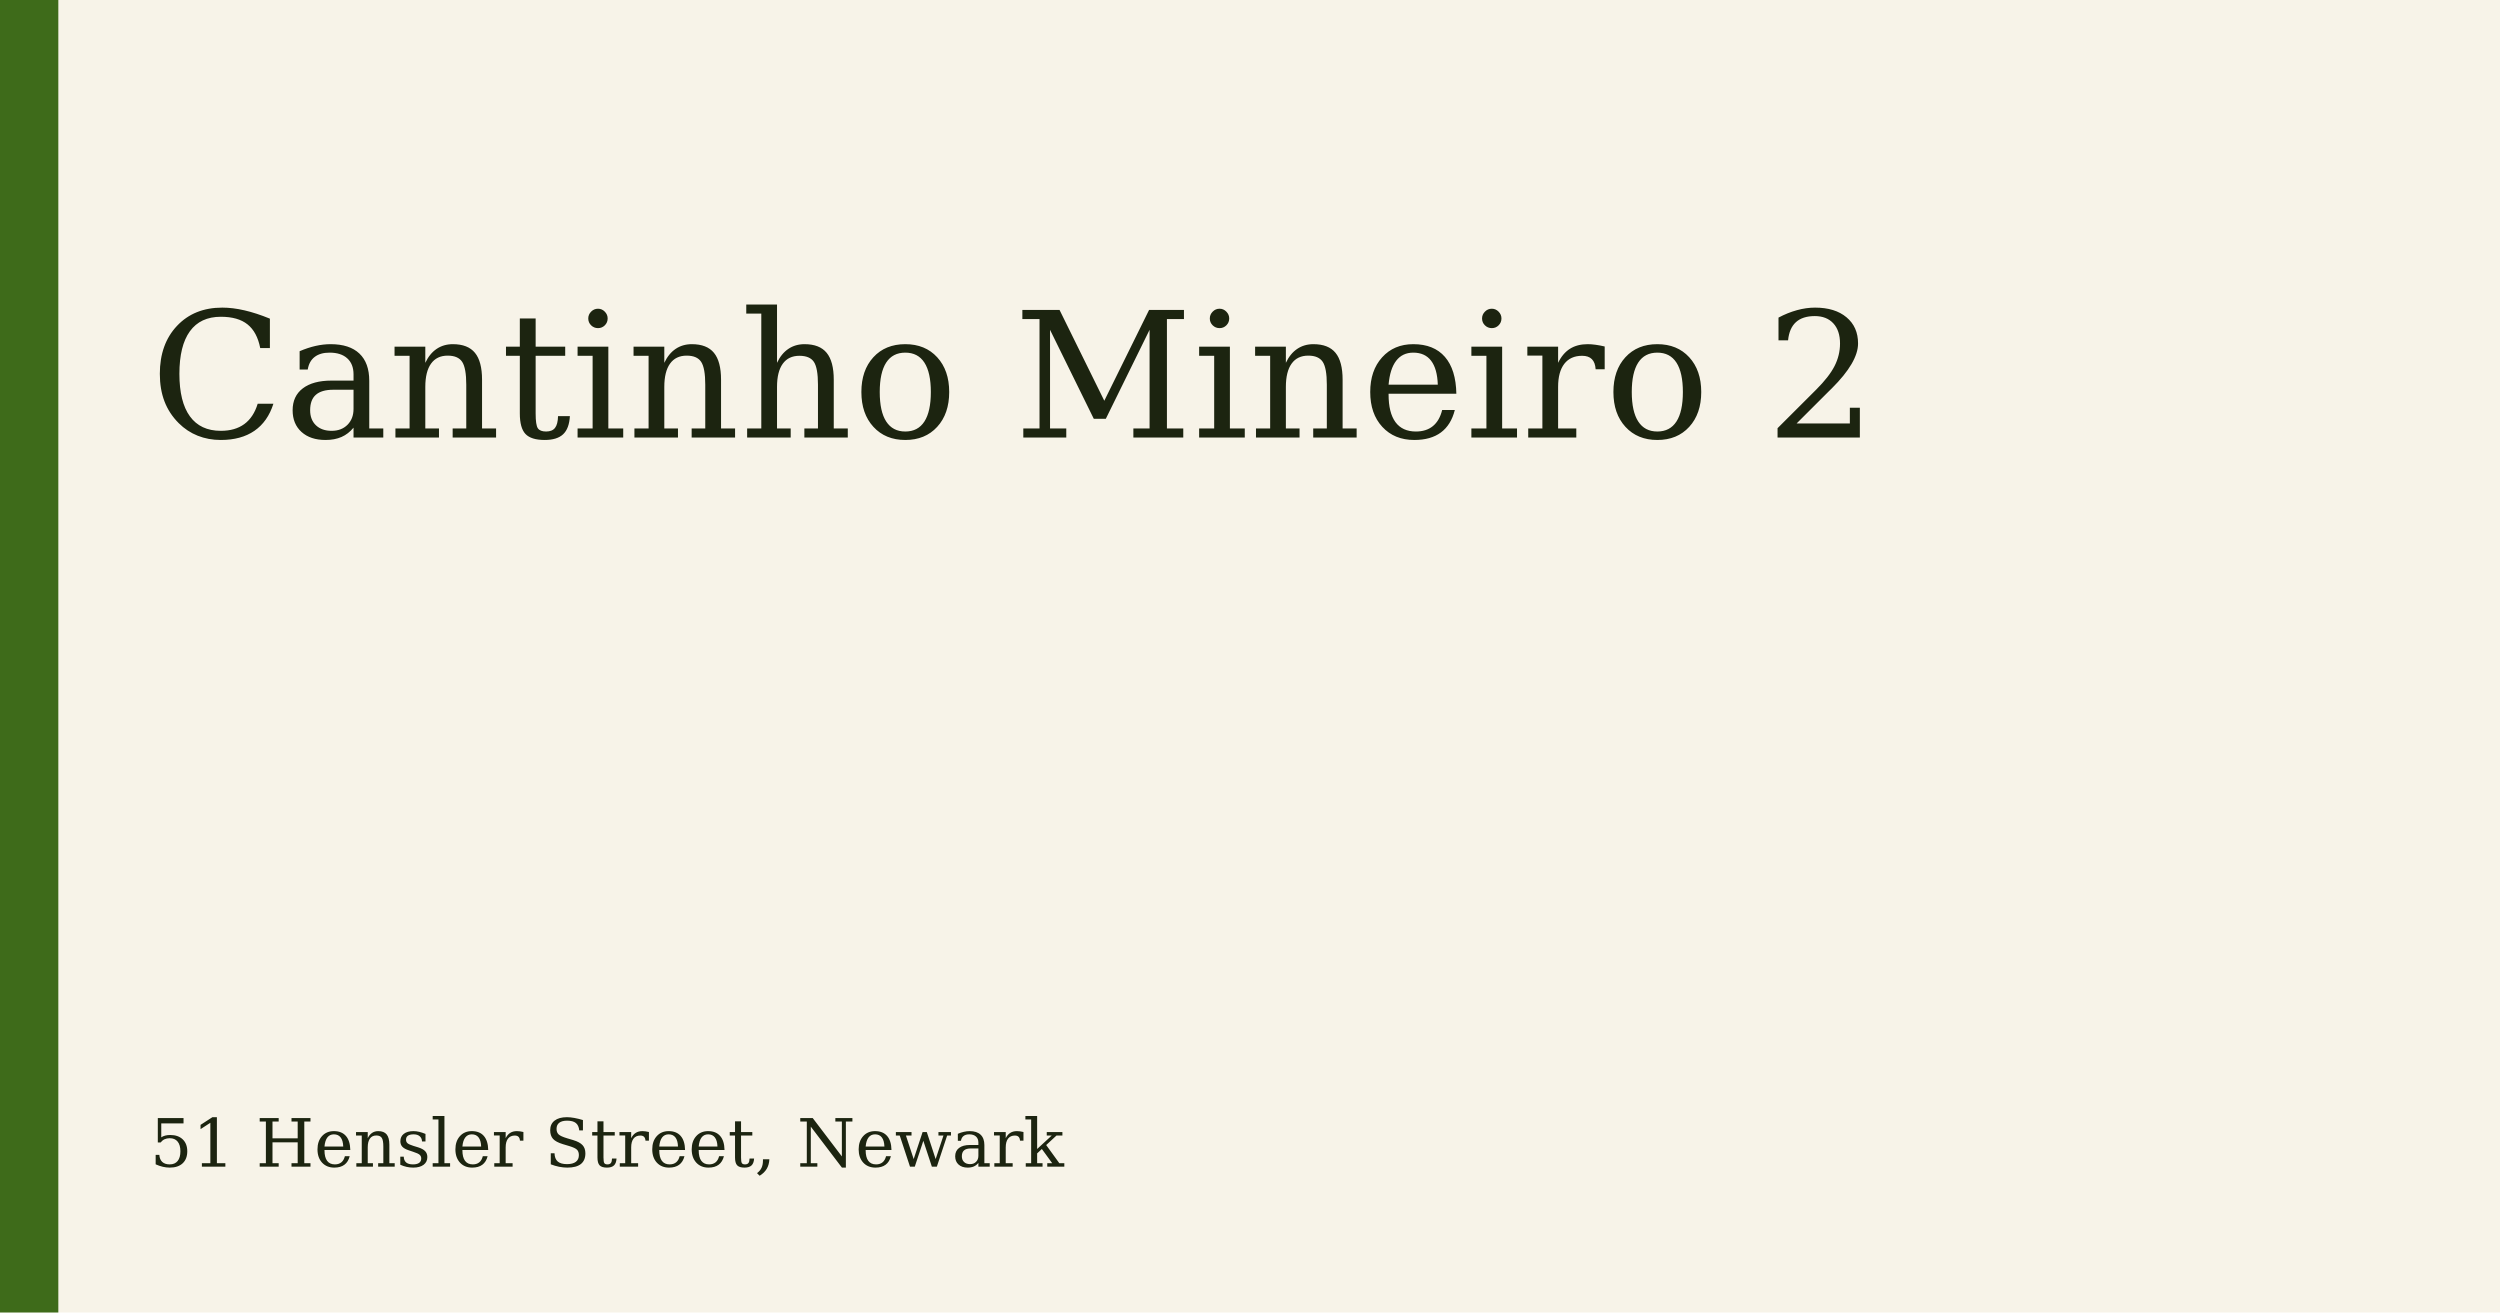
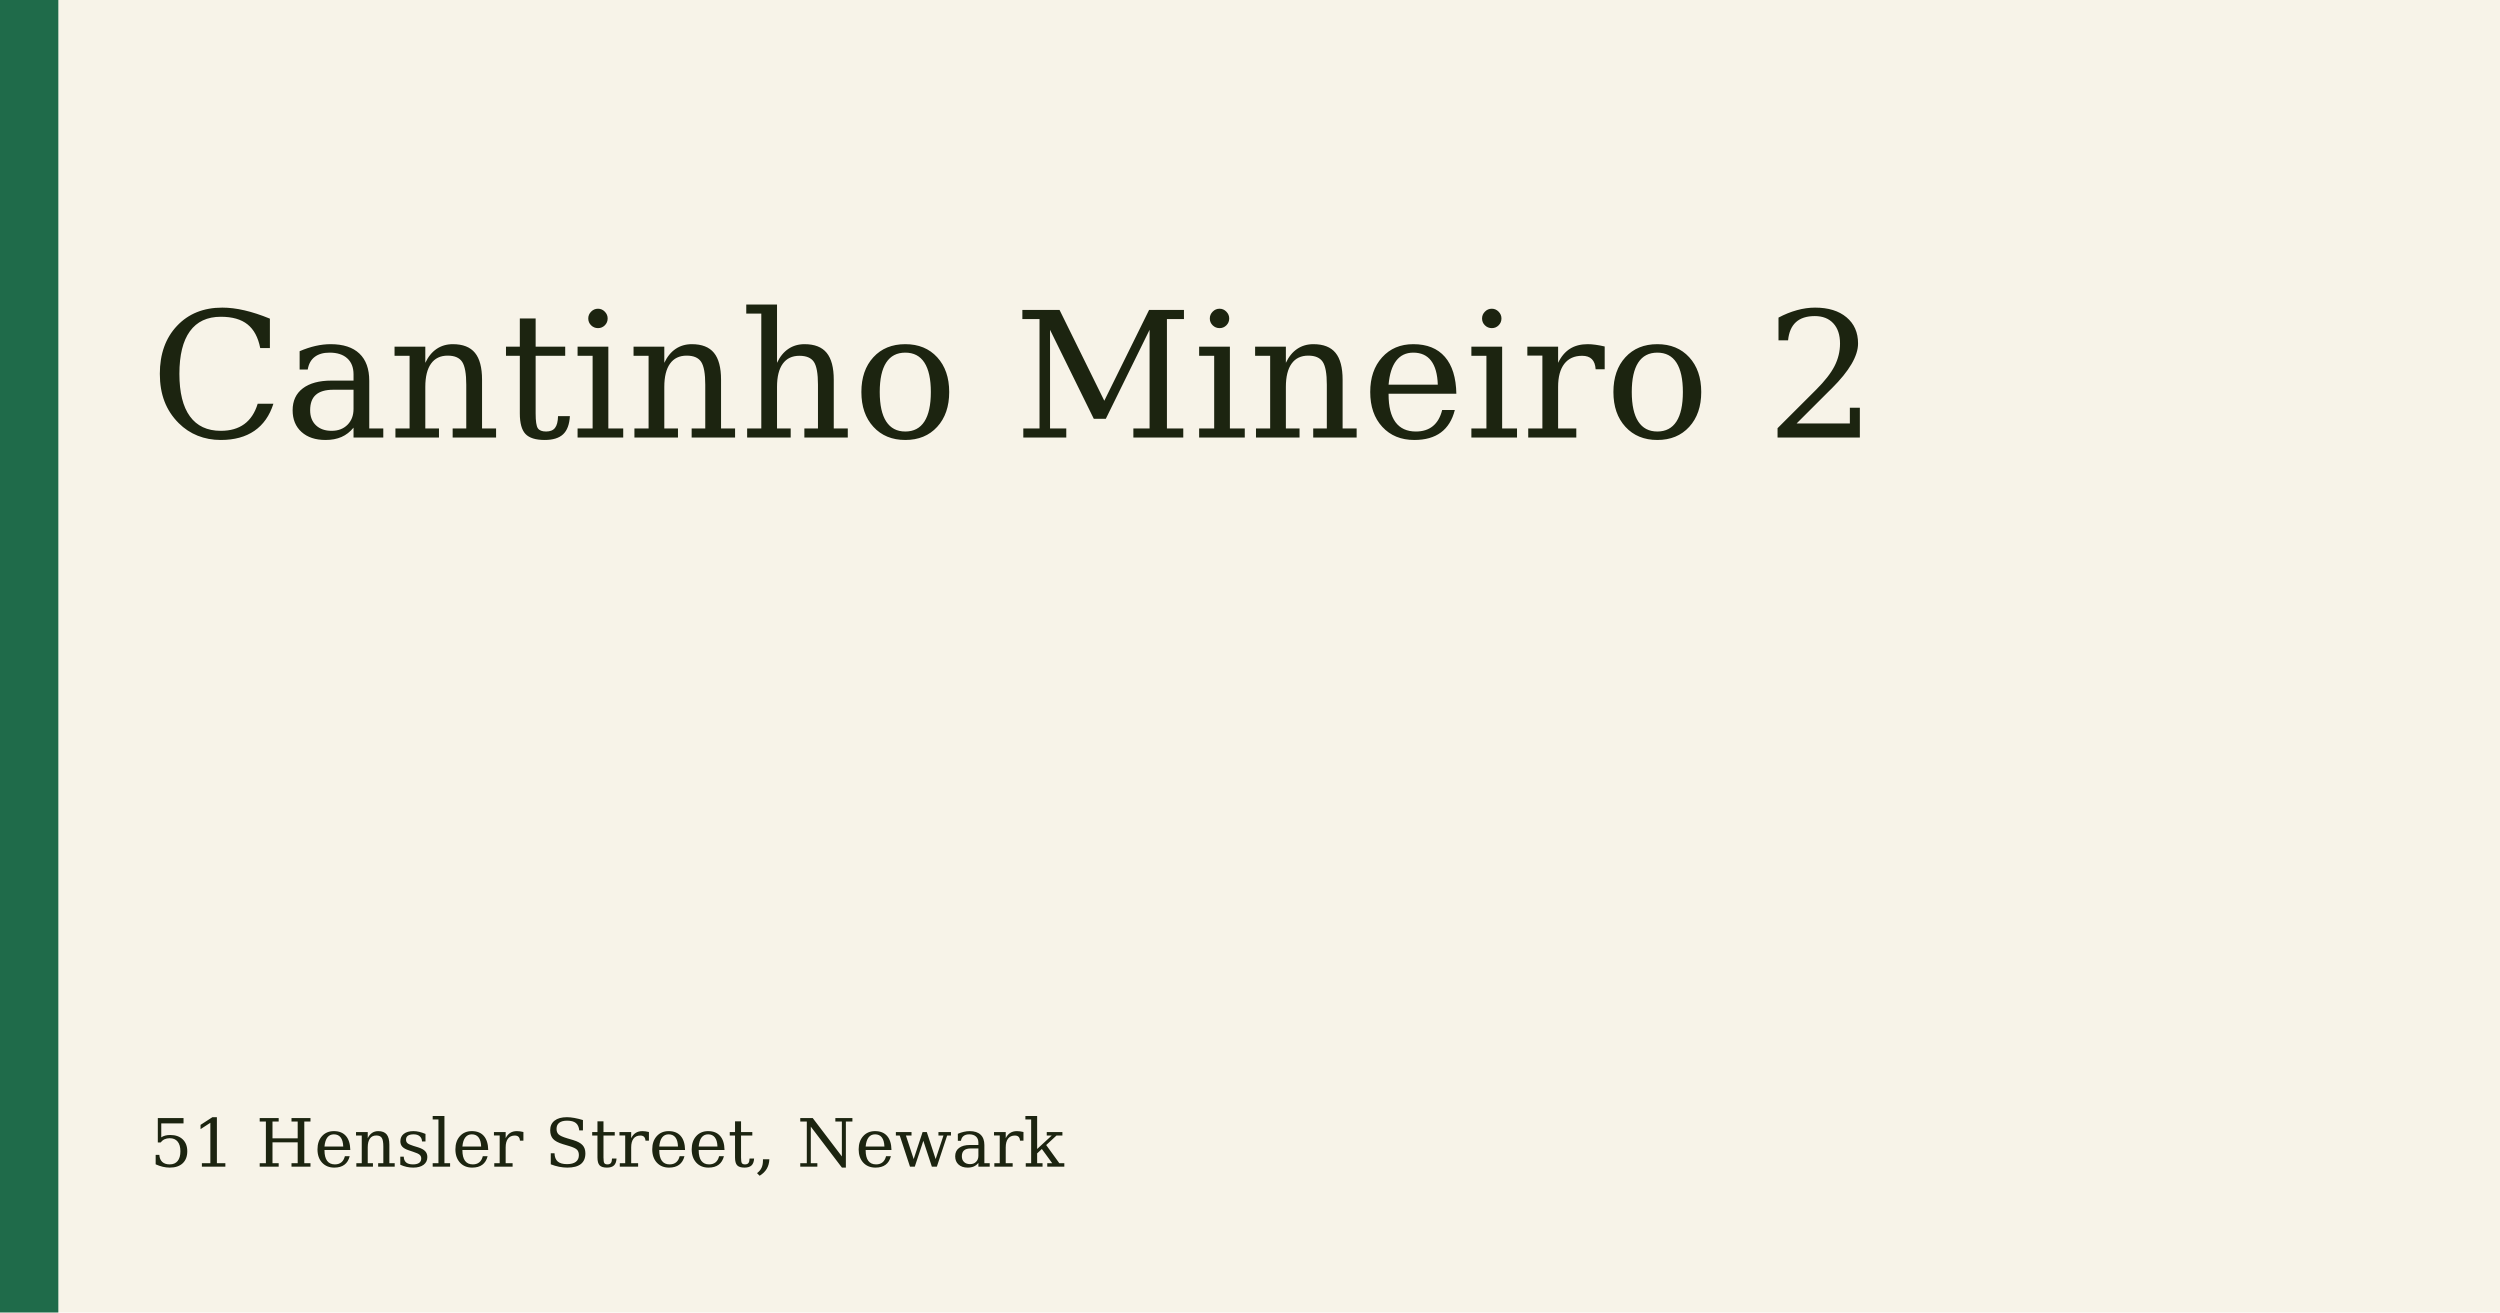
<svg xmlns="http://www.w3.org/2000/svg" width="1200" height="630" viewBox="0 0 1200 630">
  <rect width="1200" height="630" fill="#F7F3E8" />
-   <rect width="28" height="630" fill="#3E6B1A" />
+   <rect width="28" height="630" fill="#1F6B4A" />
  <text x="72" y="210" fill="#1C2410" font-size="84" font-family="DejaVu Serif">Cantinho Mineiro 2</text>
  <text x="72" y="560" fill="#1C2410" font-size="32" font-family="DejaVu Serif">51 Hensler Street, Newark</text>
</svg>
